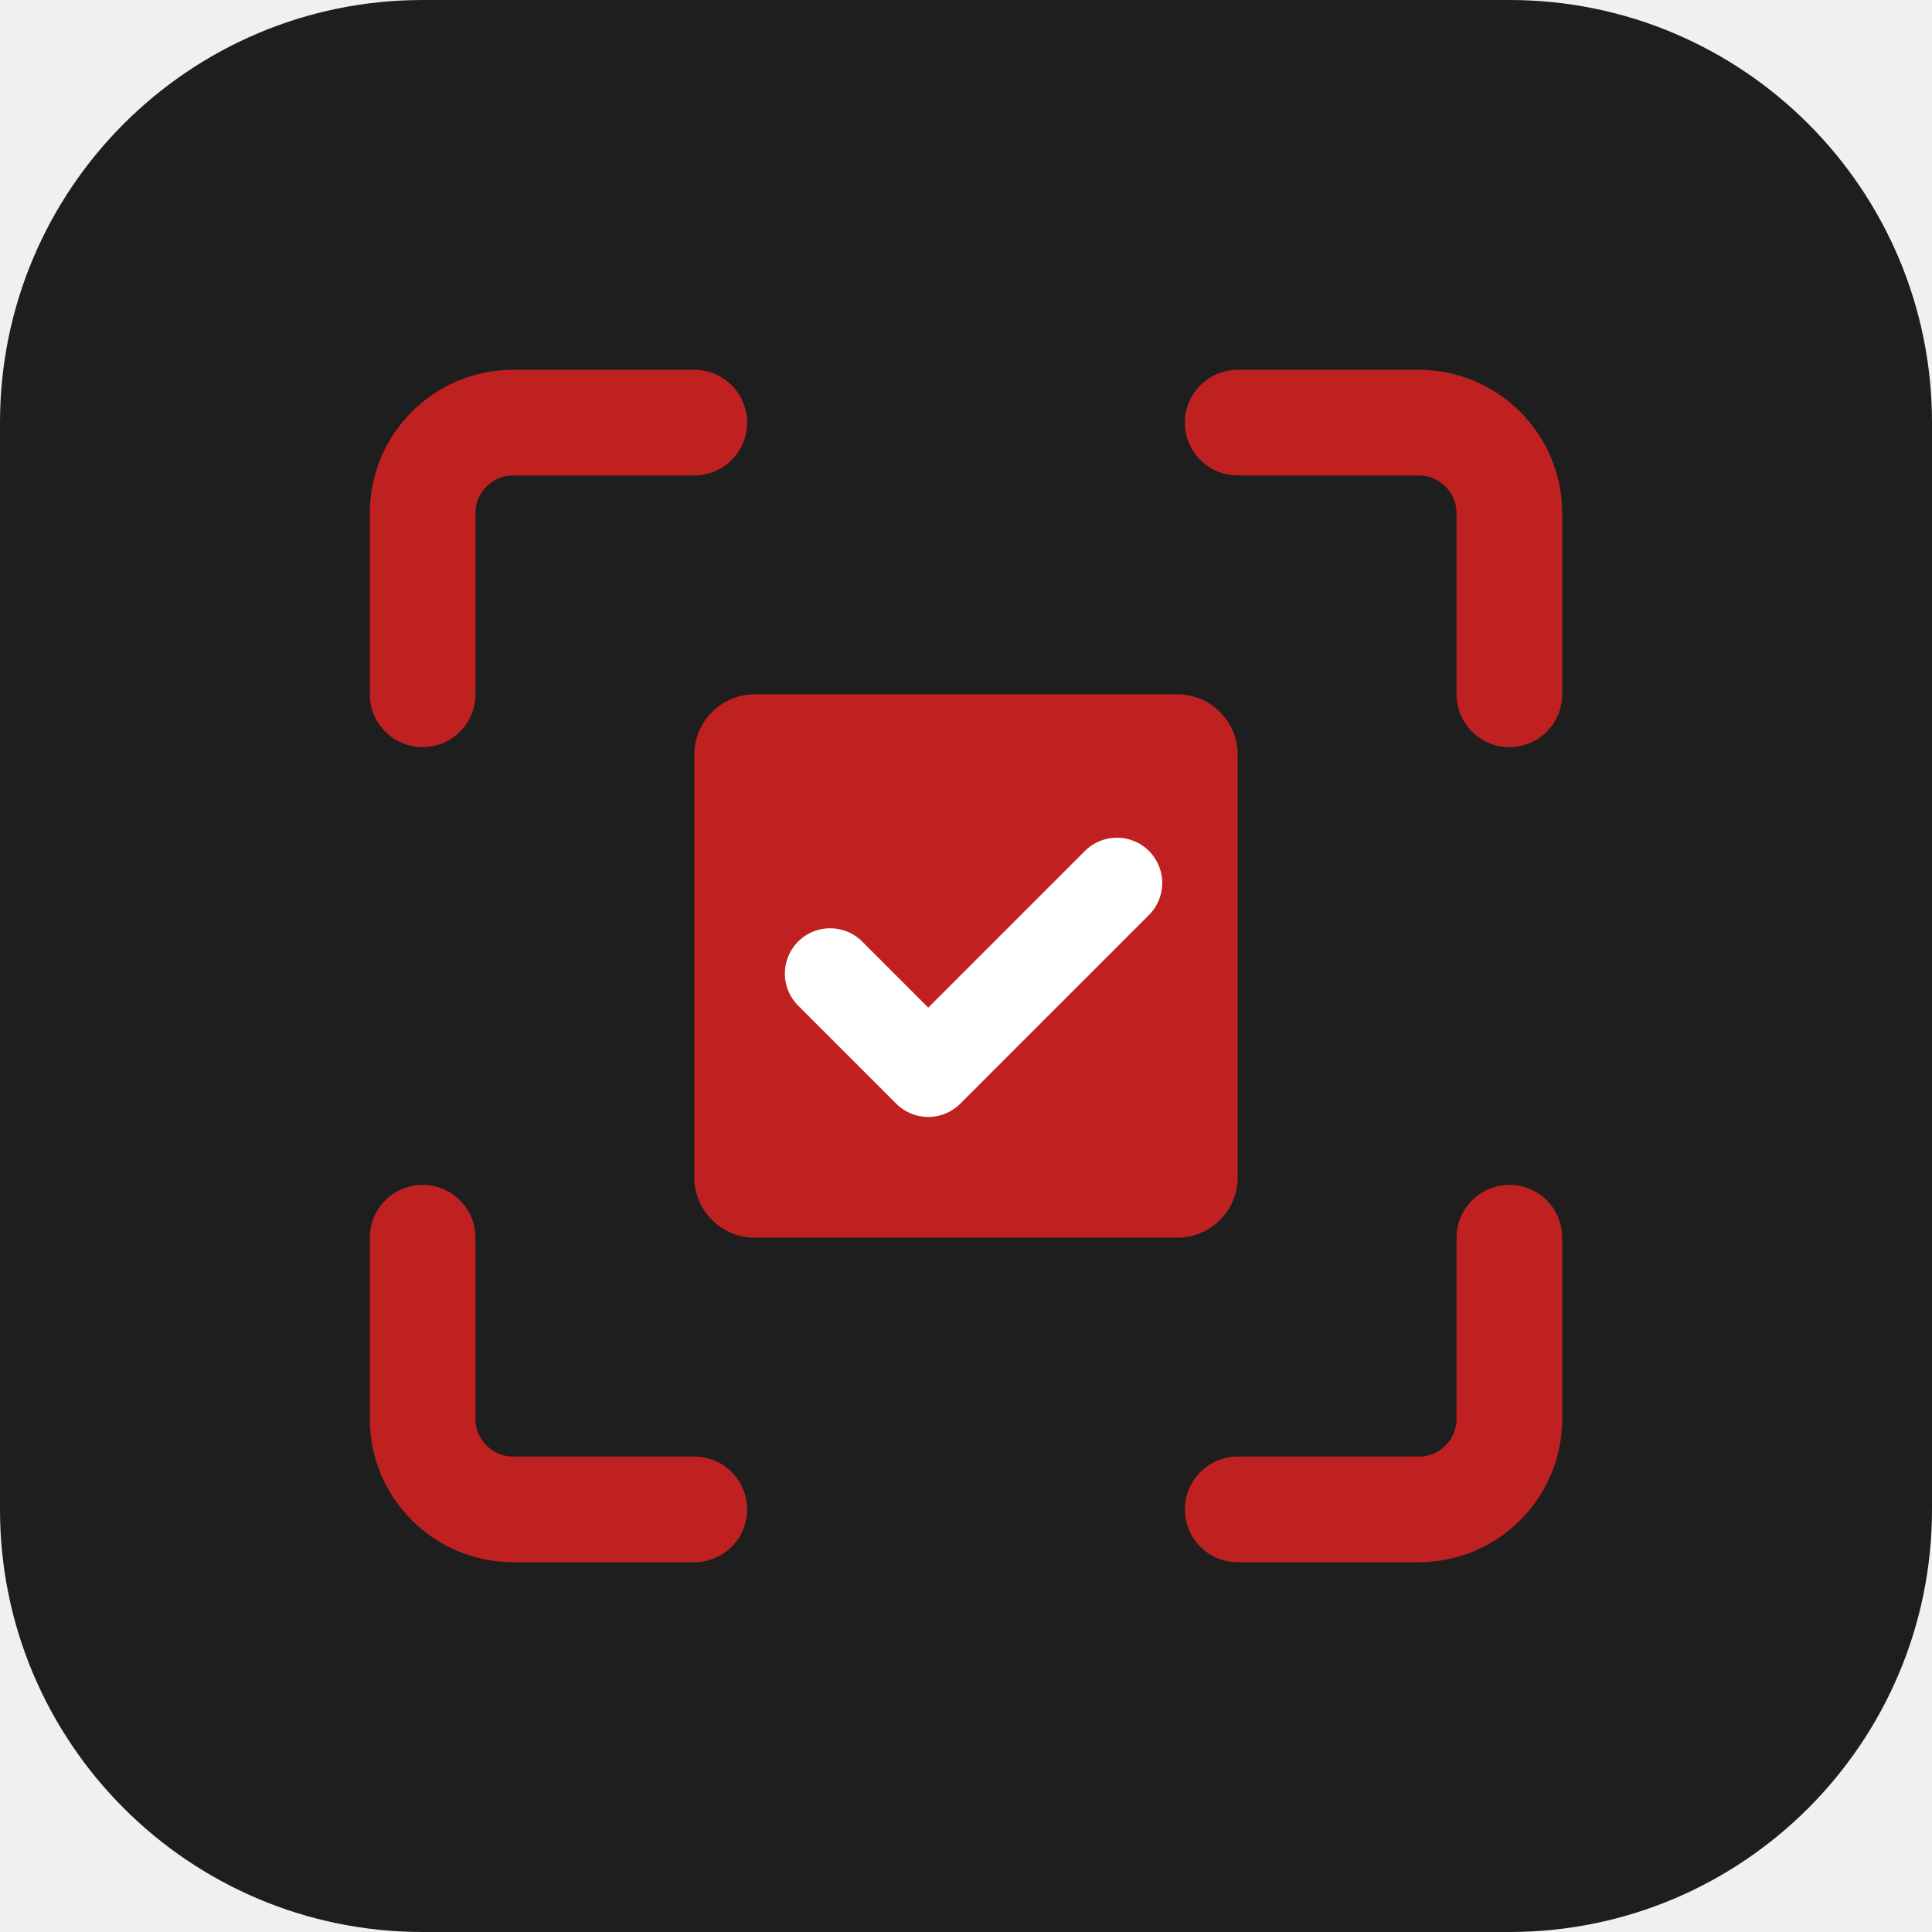
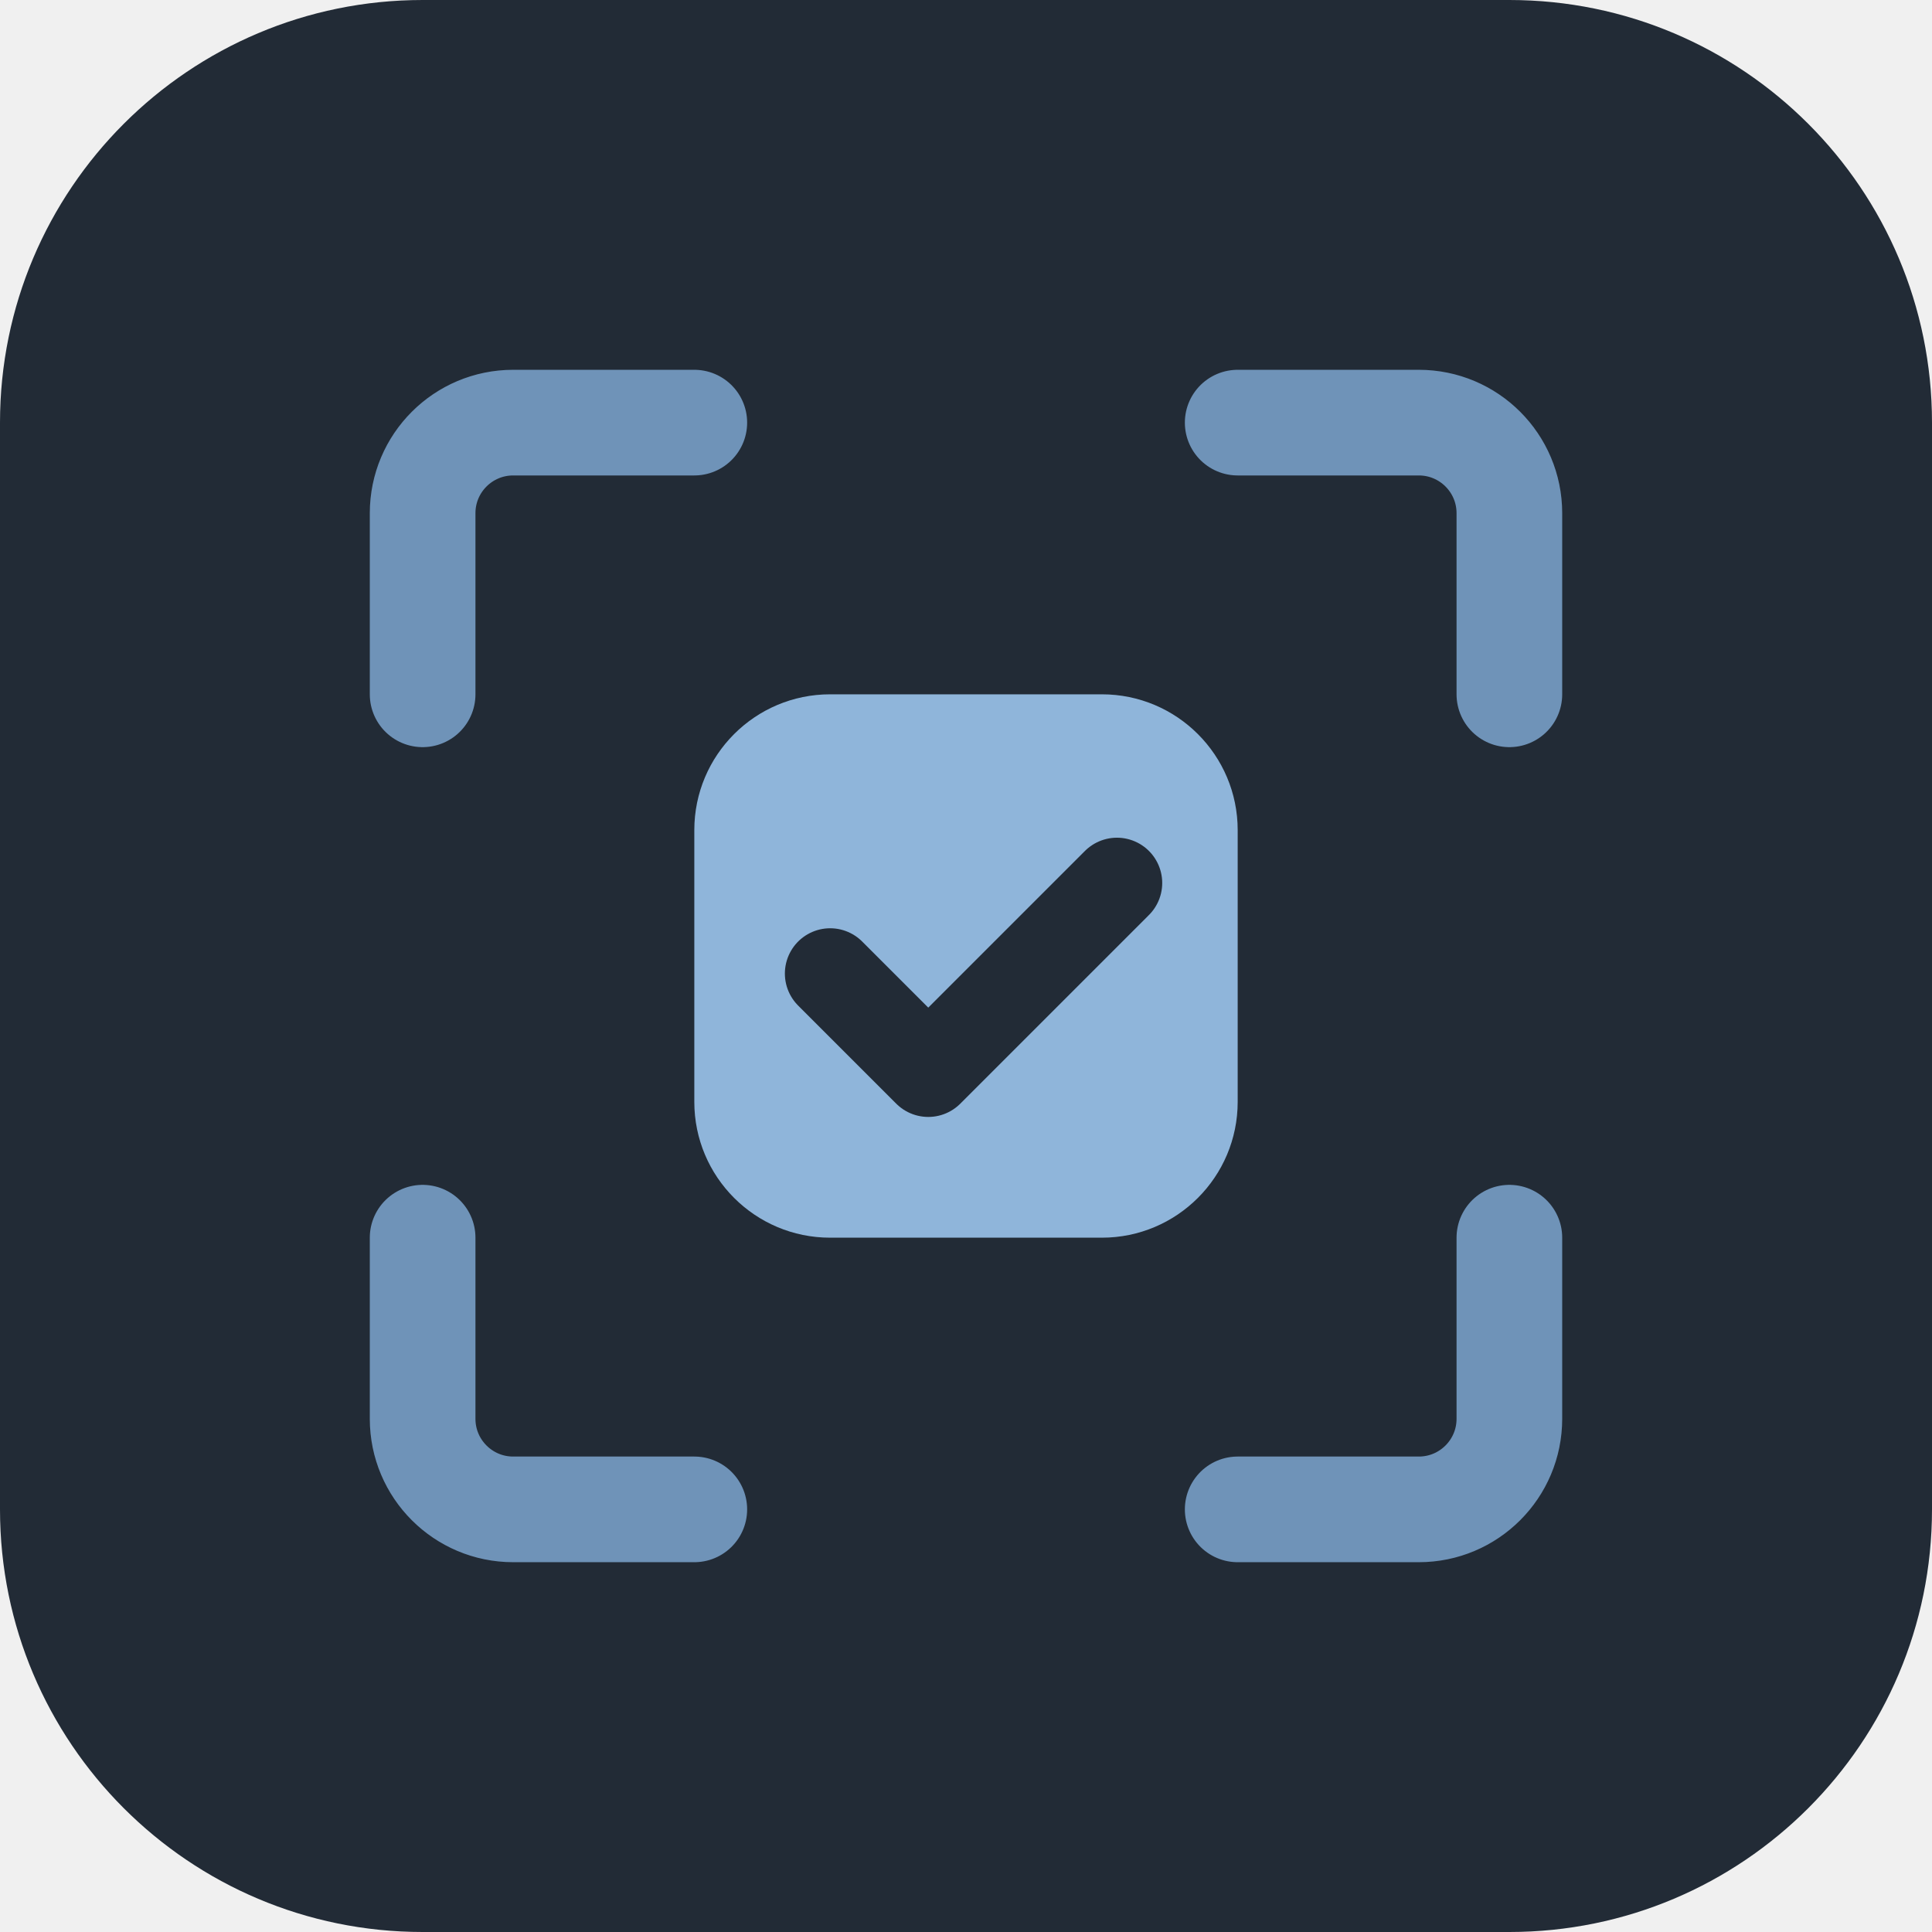
<svg xmlns="http://www.w3.org/2000/svg" viewBox="0 0 128 128" width="128" height="128">
-   <rect width="128" height="128" rx="28" fill="#1e1e1e" />
-   <g stroke="#bf2120" stroke-width="7" stroke-linecap="round" fill="none">
+   <rect width="128" height="128" rx="28" fill="#222b36" />
+   <g stroke="#6f93b8" stroke-width="7" stroke-linecap="round" fill="none">
    <path d="M28 46V34a6 6 0 0 1 6-6h12" />
    <path d="M82 28h12a6 6 0 0 1 6 6v12" />
    <path d="M100 82v12a6 6 0 0 1-6 6H82" />
    <path d="M46 100H34a6 6 0 0 1-6-6V82" />
  </g>
-   <rect x="46" y="46" width="36" height="36" rx="4" fill="#bf2120" />
-   <path d="M55 64.5l6.5 6.5L74 58.5" stroke="#fff" stroke-width="6" stroke-linecap="round" stroke-linejoin="round" fill="none" />
+   <rect x="46" y="46" width="36" height="36" rx="9" fill="#8fb5da" />
+   <path d="M55 64.5l6.5 6.5L74 58.5" stroke="#222b36" stroke-width="6" stroke-linecap="round" stroke-linejoin="round" fill="none" />
</svg>
